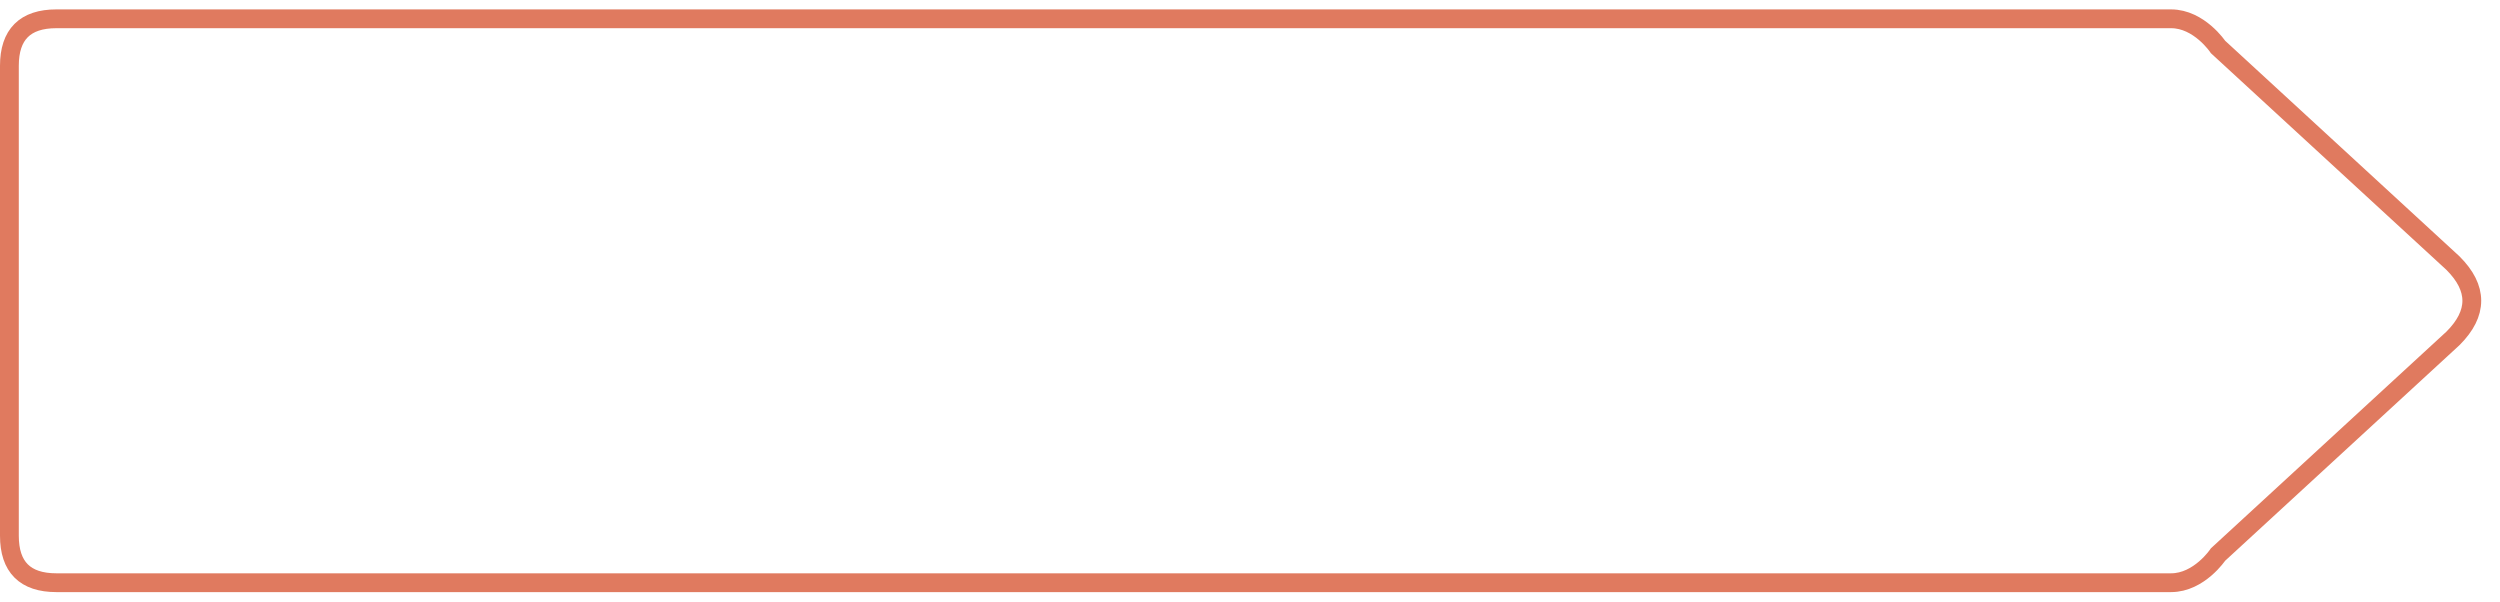
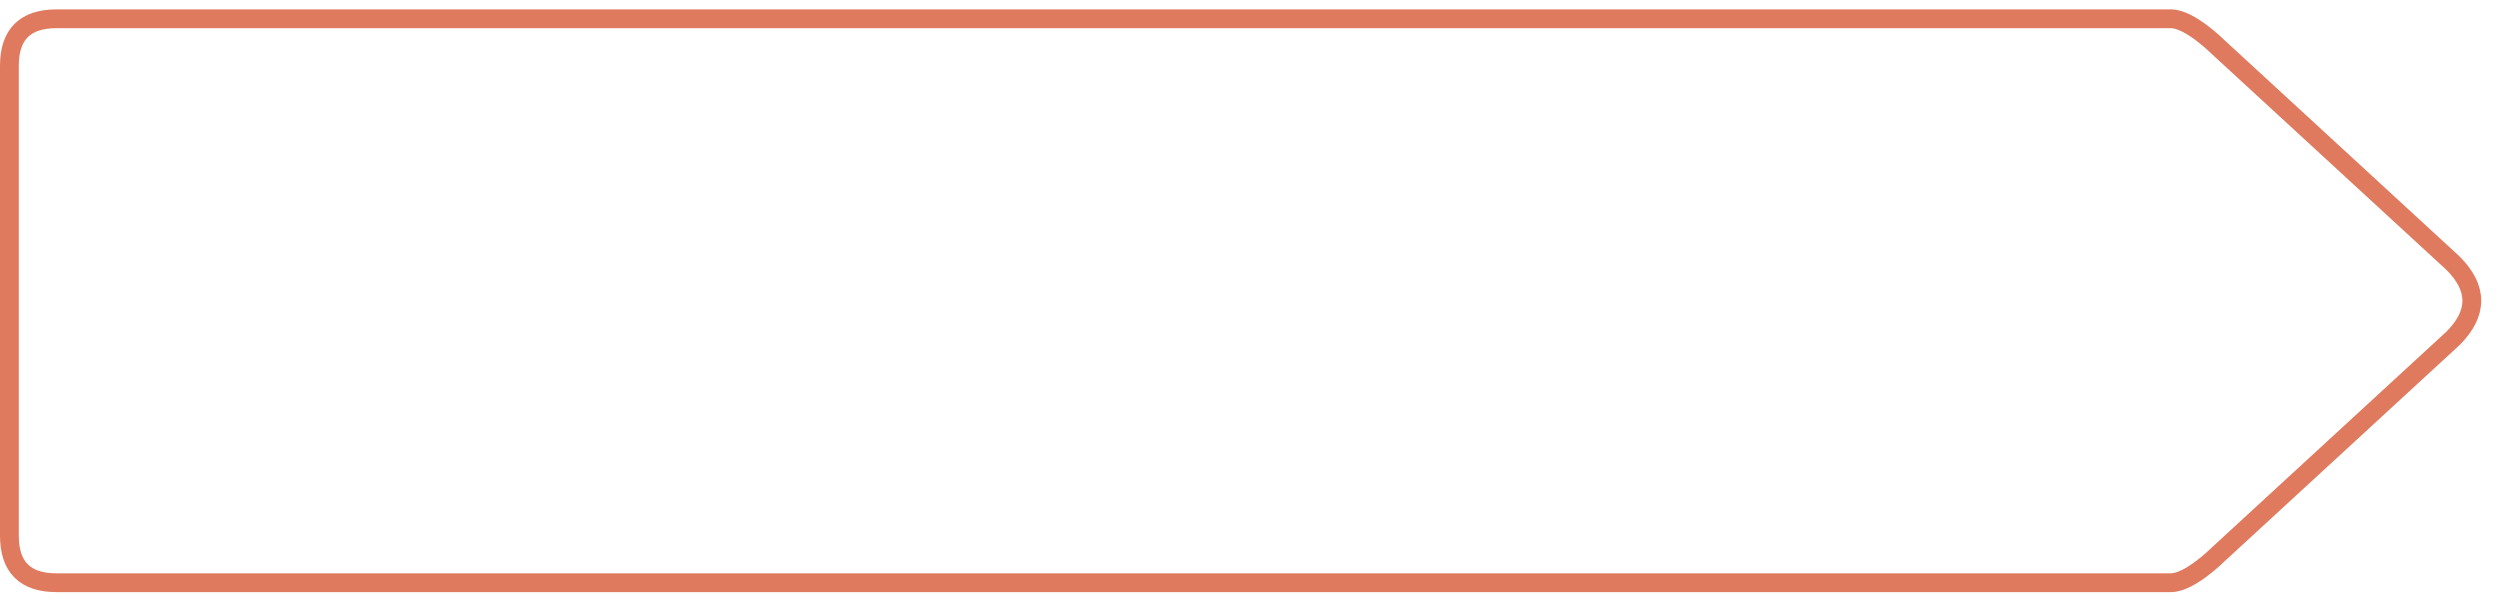
<svg xmlns="http://www.w3.org/2000/svg" viewBox="0 0 266 64" preserveAspectRatio="none" version="1.1">
-   <path d="M35,2             h 225              q 5 0, 5 5              v 50             q 0 5, -5 5            h -225             c -3 0, -5 -3, -5 -3            l -25 -23            q -4 -4, 0 -8            l 25 -23            c 0 0, 2 -3, 5 -3            Z" fill="transparent" stroke="#E07A5F" stroke-width="2" transform="translate(266, 0) scale(-1, 1) " />
+   <path d="M35,2             h 225              q 5 0, 5 5              v 50             q 0 5, -5 5            h -225             c -2 0, -5 -3, -5 -3            l -25 -23            q -4 -4, 0 -8            l 25 -23            c 0 0, 3 -3, 5 -3            Z" fill="transparent" stroke="#E07A5F" stroke-width="2" transform="translate(266, 0) scale(-1, 1) " />
</svg>
